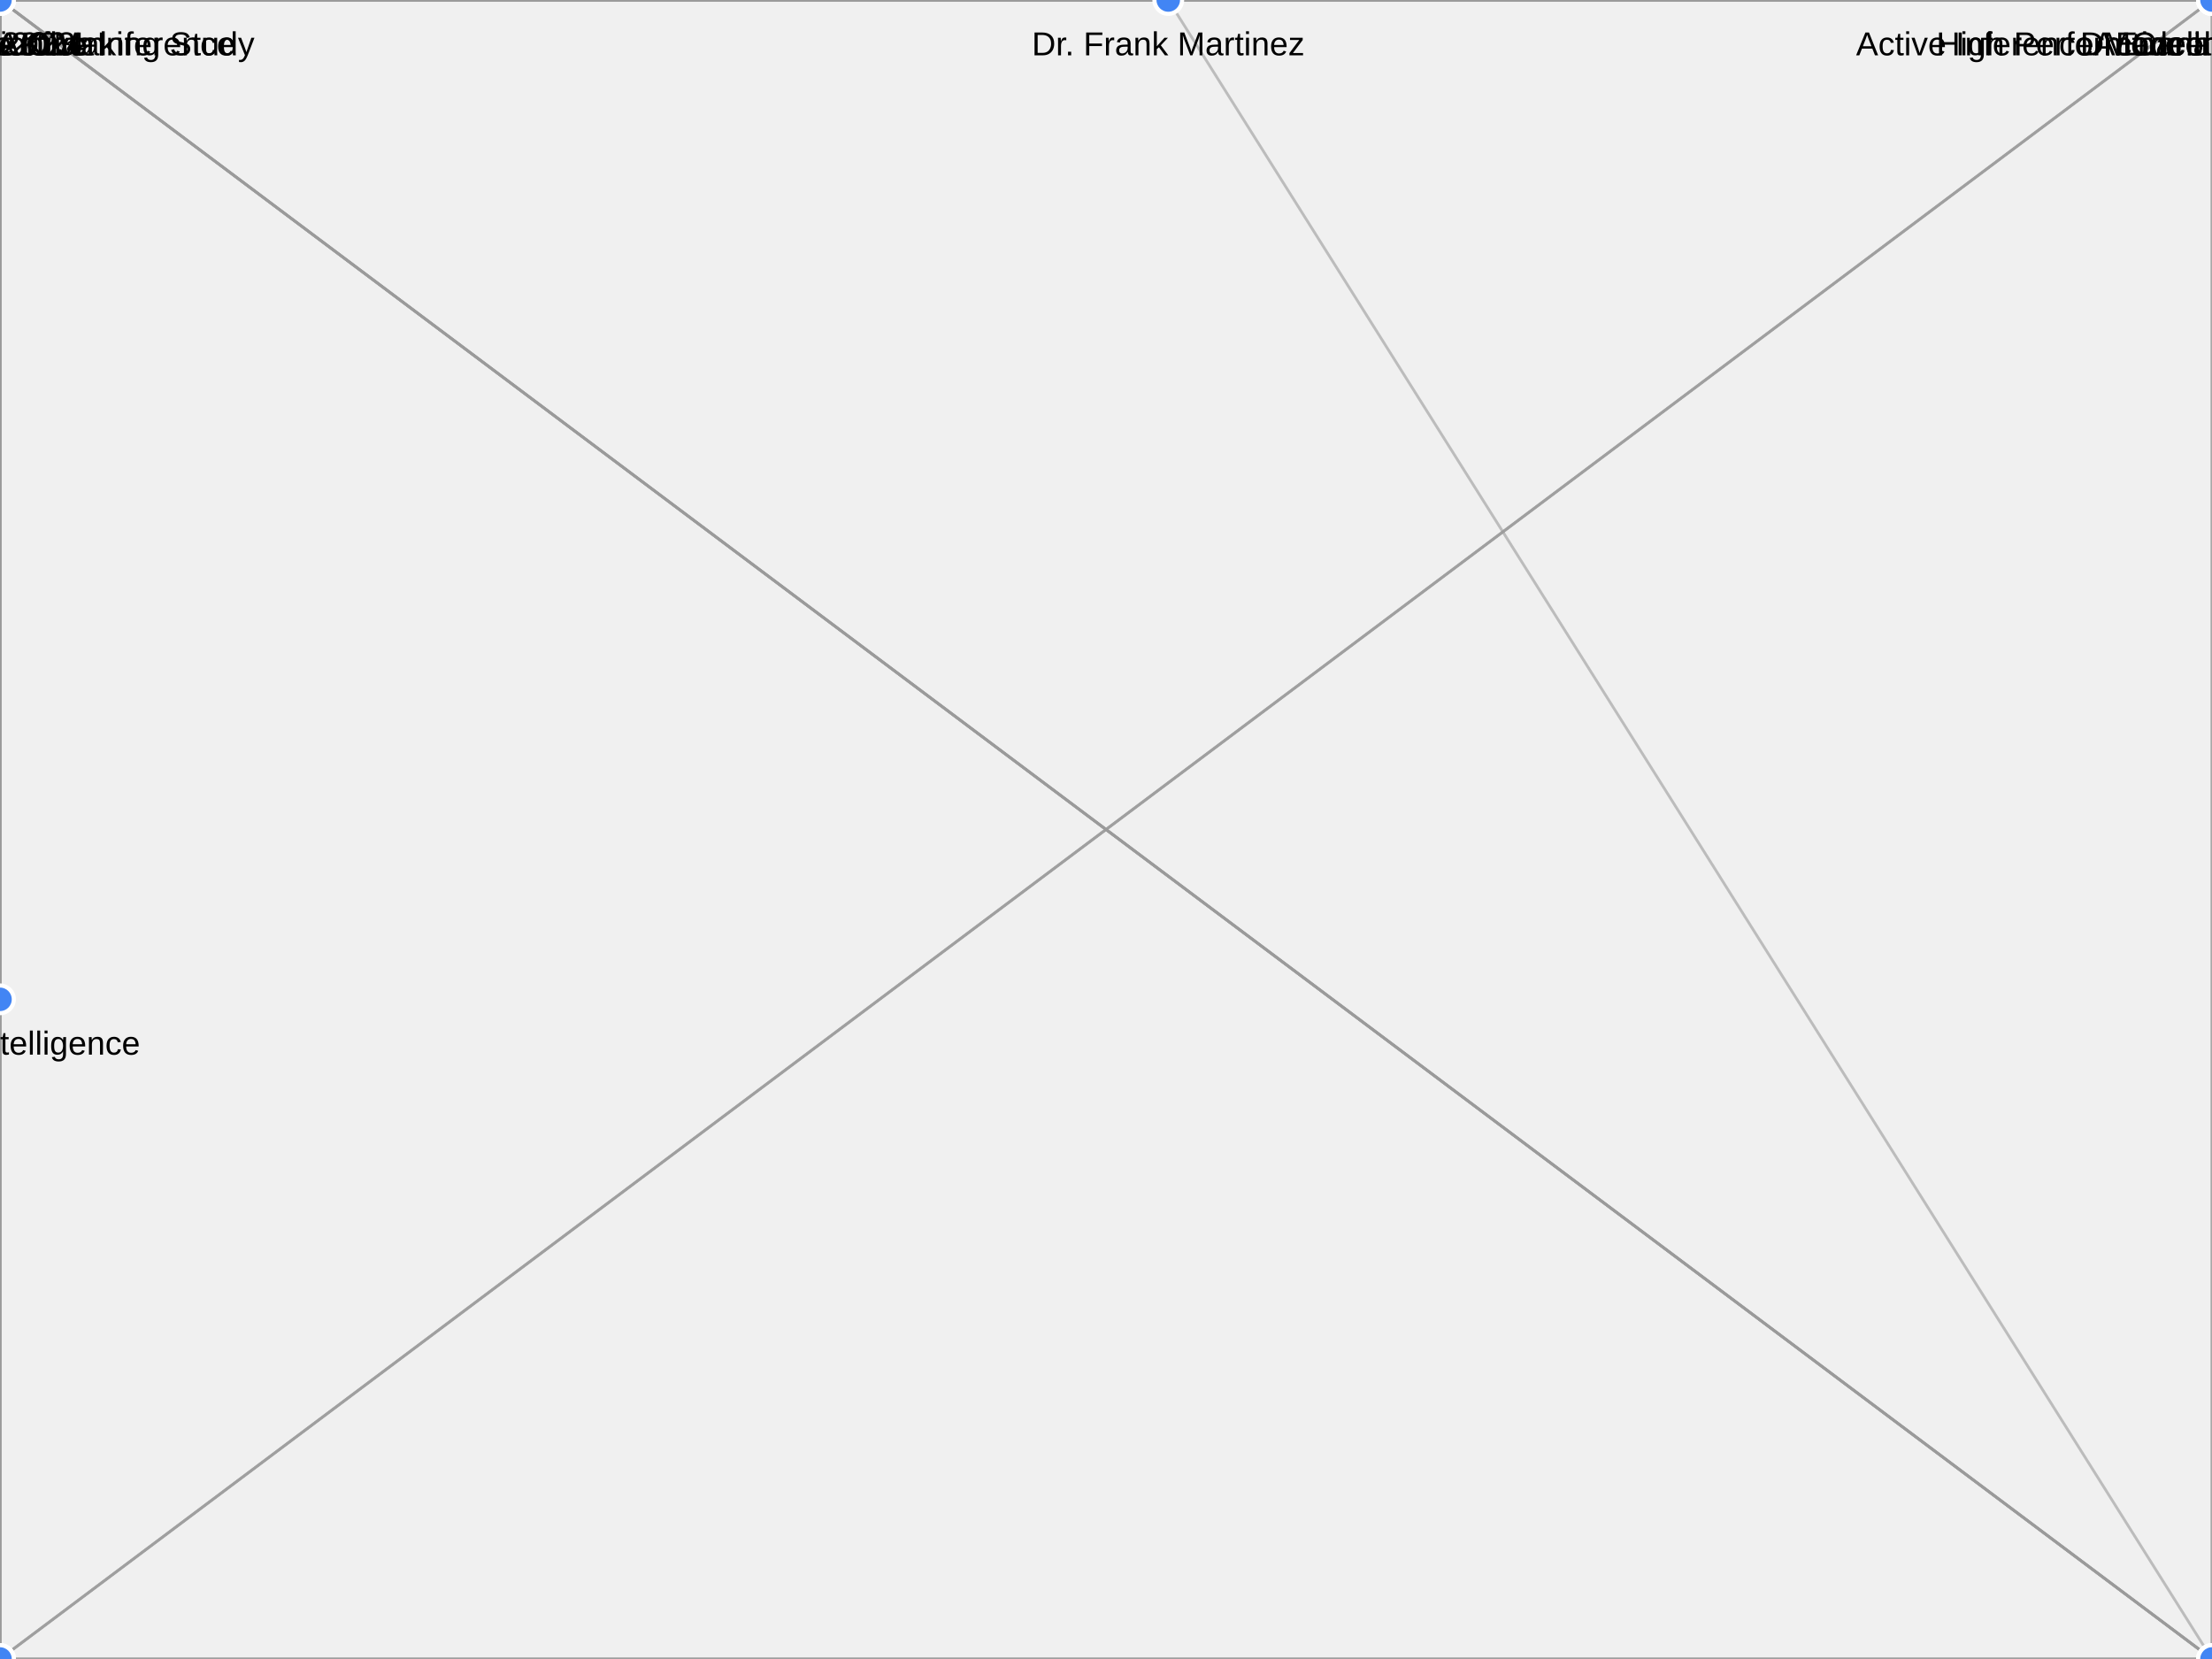
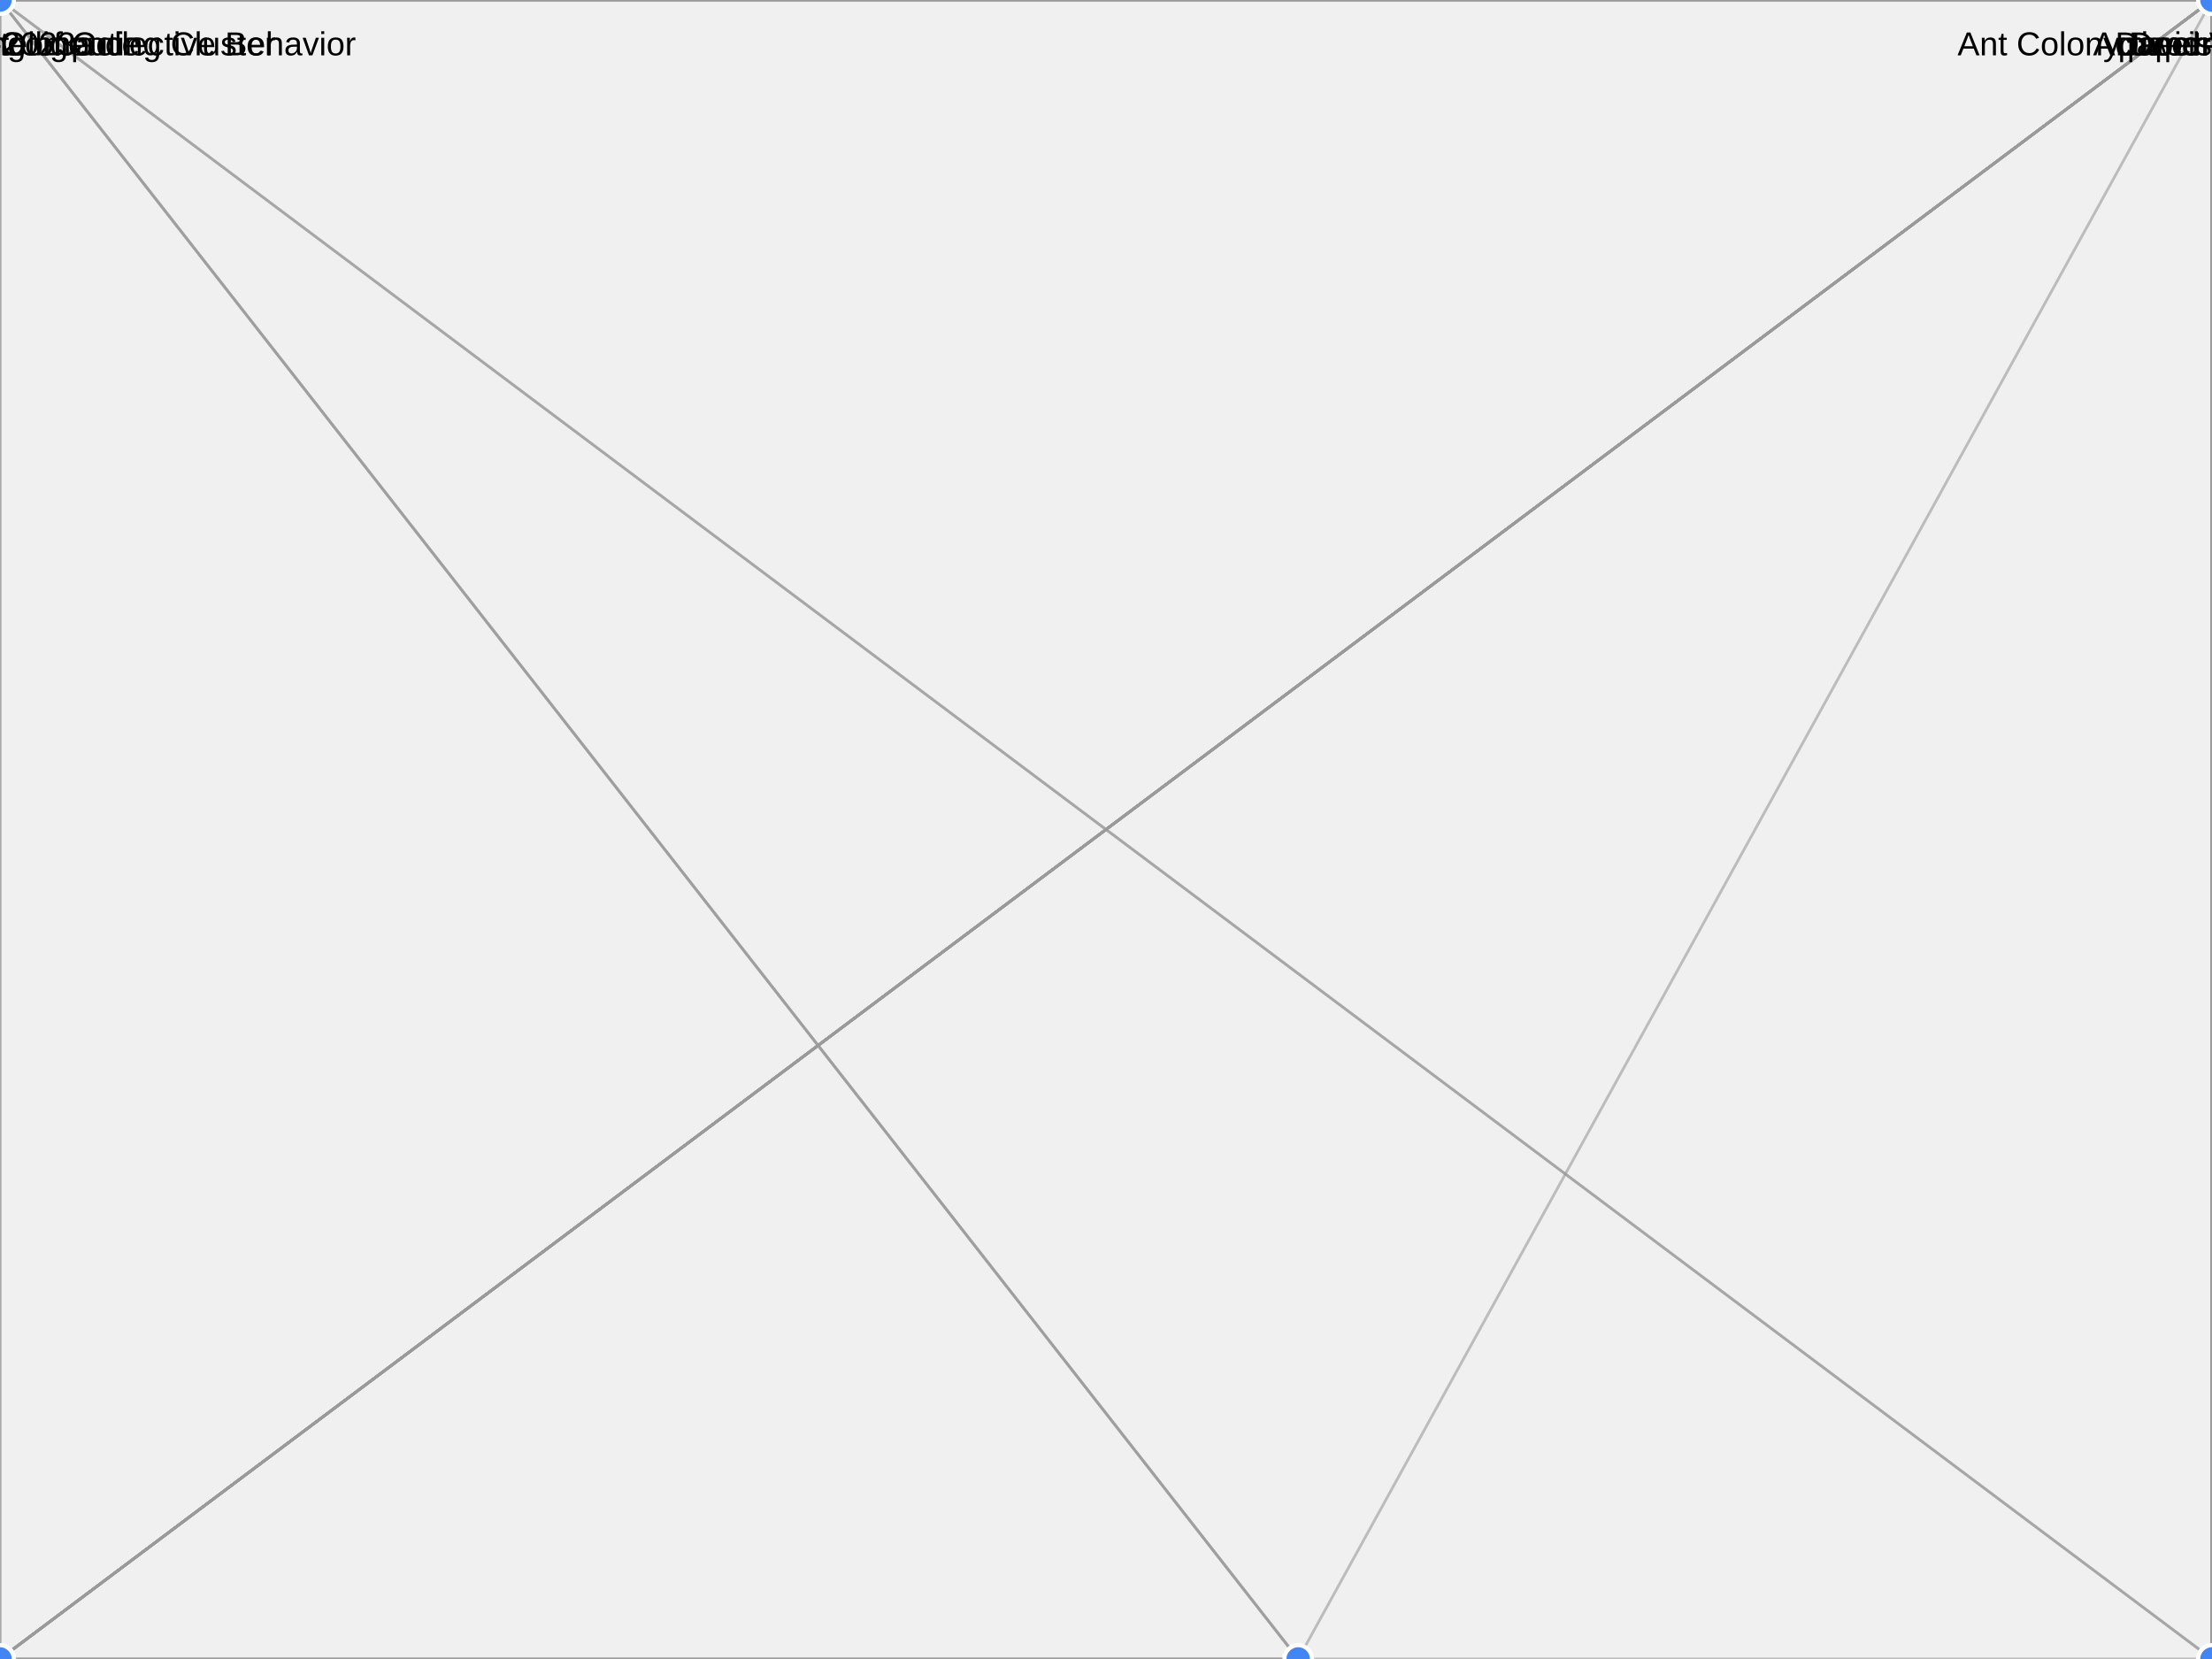
<svg xmlns="http://www.w3.org/2000/svg" width="800" height="600" viewBox="0 0 800 600">
  <style>
    .links line { stroke: #999; stroke-opacity: 0.6; }
    .nodes circle { stroke: #fff; stroke-width: 1.5px; }
    text { font-family: Arial, sans-serif; font-size: 12px; }
  </style>
  <g class="links">
-     <line x1="0" y1="0" x2="800" y2="0" stroke="gray" stroke-width="1" />
    <line x1="0" y1="600" x2="0" y2="0" stroke="gray" stroke-width="1" />
+     <line x1="800" y1="600" x2="800" y2="0" stroke="gray" stroke-width="1" />
+     <line x1="469.512" y1="600" x2="0" y2="0" stroke="gray" stroke-width="1" />
+     <line x1="800" y1="0" x2="0" y2="0" stroke="gray" stroke-width="1" />
+     <line x1="0" y1="600" x2="800" y2="0" stroke="gray" stroke-width="1" />
+     <line x1="0" y1="600" x2="800" y2="0" stroke="gray" stroke-width="1" />
+     <line x1="800" y1="600" x2="0" y2="0" stroke="gray" stroke-width="1" />
+     <line x1="469.512" y1="600" x2="0" y2="0" stroke="gray" stroke-width="1" />
    <line x1="800" y1="0" x2="800" y2="0" stroke="gray" stroke-width="1" />
    <line x1="800" y1="600" x2="800" y2="0" stroke="gray" stroke-width="1" />
+     <line x1="0" y1="600" x2="800" y2="0" stroke="gray" stroke-width="1" />
+     <line x1="0" y1="600" x2="800" y2="0" stroke="gray" stroke-width="1" />
+     <line x1="0" y1="600" x2="800" y2="0" stroke="gray" stroke-width="1" />
+     <line x1="800" y1="600" x2="0" y2="600" stroke="gray" stroke-width="1" />
+     <line x1="0" y1="600" x2="469.512" y2="600" stroke="gray" stroke-width="1" />
+     <line x1="0" y1="600" x2="0" y2="600" stroke="gray" stroke-width="1" />
+     <line x1="469.512" y1="600" x2="0" y2="600" stroke="gray" stroke-width="1" />
+     <line x1="800" y1="0" x2="800" y2="600" stroke="gray" stroke-width="1" />
+     <line x1="0" y1="600" x2="0" y2="600" stroke="gray" stroke-width="1" />
+     <line x1="800" y1="600" x2="800" y2="600" stroke="gray" stroke-width="1" />
+     <line x1="0" y1="0" x2="800" y2="0" stroke="gray" stroke-width="1" />
+     <line x1="800" y1="0" x2="800" y2="600" stroke="gray" stroke-width="1" />
+     <line x1="800" y1="0" x2="800" y2="600" stroke="gray" stroke-width="1" />
+     <line x1="800" y1="0" x2="0" y2="600" stroke="gray" stroke-width="1" />
+     <line x1="0" y1="0" x2="0" y2="0" stroke="gray" stroke-width="1" />
+     <line x1="0" y1="600" x2="0" y2="600" stroke="gray" stroke-width="1" />
+     <line x1="0" y1="600" x2="0" y2="0" stroke="gray" stroke-width="1" />
+     <line x1="800" y1="600" x2="0" y2="0" stroke="gray" stroke-width="1" />
+     <line x1="469.512" y1="600" x2="0" y2="0" stroke="gray" stroke-width="1" />
+     <line x1="800" y1="600" x2="800" y2="0" stroke="gray" stroke-width="1" />
+     <line x1="0" y1="600" x2="800" y2="0" stroke="gray" stroke-width="1" />
+     <line x1="0" y1="600" x2="800" y2="0" stroke="gray" stroke-width="1" />
+     <line x1="0" y1="600" x2="800" y2="0" stroke="gray" stroke-width="1" />
+     <line x1="800" y1="600" x2="800" y2="0" stroke="gray" stroke-width="1" />
+     <line x1="469.512" y1="600" x2="800" y2="0" stroke="gray" stroke-width="1" />
+     <line x1="800" y1="0" x2="800" y2="0" stroke="gray" stroke-width="1" />
+     <line x1="800" y1="600" x2="800" y2="0" stroke="gray" stroke-width="1" />
+     <line x1="0" y1="0" x2="0" y2="0" stroke="gray" stroke-width="1" />
+     <line x1="800" y1="0" x2="800" y2="0" stroke="gray" stroke-width="1" />
    <line x1="800" y1="0" x2="0" y2="0" stroke="gray" stroke-width="1" />
-     <line x1="422.516" y1="0" x2="0" y2="0" stroke="gray" stroke-width="1" />
-     <line x1="0" y1="600" x2="800" y2="0" stroke="gray" stroke-width="1" />
    <line x1="800" y1="0" x2="800" y2="0" stroke="gray" stroke-width="1" />
-     <line x1="800" y1="600" x2="0" y2="0" stroke="gray" stroke-width="1" />
-     <line x1="0" y1="0" x2="0" y2="0" stroke="gray" stroke-width="1" />
-     <line x1="422.516" y1="0" x2="0" y2="0" stroke="gray" stroke-width="1" />
+     <line x1="0" y1="0" x2="800" y2="0" stroke="gray" stroke-width="1" />
+     <line x1="800" y1="0" x2="800" y2="600" stroke="gray" stroke-width="1" />
    <line x1="800" y1="0" x2="0" y2="0" stroke="gray" stroke-width="1" />
-     <line x1="0" y1="0" x2="800" y2="600" stroke="gray" stroke-width="1" />
-     <line x1="0" y1="600" x2="800" y2="0" stroke="gray" stroke-width="1" />
-     <line x1="0" y1="0" x2="800" y2="0" stroke="gray" stroke-width="1" />
-     <line x1="422.516" y1="0" x2="800" y2="0" stroke="gray" stroke-width="1" />
-     <line x1="800" y1="0" x2="0" y2="0" stroke="gray" stroke-width="1" />
-     <line x1="800" y1="600" x2="0" y2="600" stroke="gray" stroke-width="1" />
-     <line x1="800" y1="0" x2="0" y2="0" stroke="gray" stroke-width="1" />
-     <line x1="0" y1="0" x2="0" y2="600" stroke="gray" stroke-width="1" />
-     <line x1="800" y1="0" x2="800" y2="0" stroke="gray" stroke-width="1" />
-     <line x1="0" y1="0" x2="0" y2="600" stroke="gray" stroke-width="1" />
-     <line x1="800" y1="0" x2="0" y2="600" stroke="gray" stroke-width="1" />
-     <line x1="0" y1="0" x2="0" y2="600" stroke="gray" stroke-width="1" />
-     <line x1="800" y1="0" x2="800" y2="0" stroke="gray" stroke-width="1" />
-     <line x1="0" y1="0" x2="800" y2="600" stroke="gray" stroke-width="1" />
-     <line x1="0" y1="0" x2="0" y2="0" stroke="gray" stroke-width="1" />
-     <line x1="0" y1="600" x2="0" y2="0" stroke="gray" stroke-width="1" />
-     <line x1="800" y1="0" x2="0" y2="0" stroke="gray" stroke-width="1" />
-     <line x1="0" y1="600" x2="800" y2="600" stroke="gray" stroke-width="1" />
-     <line x1="800" y1="0" x2="800" y2="600" stroke="gray" stroke-width="1" />
-     <line x1="422.516" y1="0" x2="800" y2="600" stroke="gray" stroke-width="1" />
-     <line x1="0" y1="0" x2="0" y2="0" stroke="gray" stroke-width="1" />
-     <line x1="0" y1="600" x2="0" y2="0" stroke="gray" stroke-width="1" />
-     <line x1="800" y1="0" x2="0" y2="0" stroke="gray" stroke-width="1" />
-     <line x1="800" y1="600" x2="0" y2="0" stroke="gray" stroke-width="1" />
-     <line x1="0" y1="0" x2="0" y2="0" stroke="gray" stroke-width="1" />
-     <line x1="0" y1="0" x2="800" y2="0" stroke="gray" stroke-width="1" />
-     <line x1="800" y1="600" x2="0" y2="0" stroke="gray" stroke-width="1" />
-     <line x1="0" y1="0" x2="800" y2="0" stroke="gray" stroke-width="1" />
-     <line x1="0" y1="0" x2="0" y2="0" stroke="gray" stroke-width="1" />
-     <line x1="0" y1="0" x2="800" y2="0" stroke="gray" stroke-width="1" />
-     <line x1="800" y1="600" x2="0" y2="600" stroke="gray" stroke-width="1" />
-     <line x1="0" y1="0" x2="0" y2="361.422" stroke="gray" stroke-width="1" />
  </g>
  <g class="nodes">
+     <circle cx="0" cy="600" r="5" fill="#4285F4" />
+     <text x="0" y="620" text-anchor="middle" font-size="12">Dr. Alice Chen</text>
+     <circle cx="800" cy="600" r="5" fill="#4285F4" />
+     <text x="800" y="620" text-anchor="middle" font-size="12">Dr. Bob Smith</text>
+     <circle cx="469.512" cy="600" r="5" fill="#4285F4" />
+     <text x="469.512" y="620" text-anchor="middle" font-size="12">Dr. Carol Jimenez</text>
+     <circle cx="800" cy="0" r="5" fill="#4285F4" />
+     <text x="800" y="20" text-anchor="middle" font-size="12">David Wilson</text>
+     <circle cx="0" cy="600" r="5" fill="#4285F4" />
+     <text x="0" y="620" text-anchor="middle" font-size="12">Emma Taylor</text>
+     <circle cx="0" cy="600" r="5" fill="#4285F4" />
+     <text x="0" y="620" text-anchor="middle" font-size="12">Dr. Frank Martinez</text>
+     <circle cx="800" cy="600" r="5" fill="#4285F4" />
+     <text x="800" y="620" text-anchor="middle" font-size="12">Grace Kim</text>
    <circle cx="0" cy="0" r="5" fill="#4285F4" />
-     <text x="0" y="20" text-anchor="middle" font-size="12">Dr. Alice Chen</text>
+     <text x="0" y="20" text-anchor="middle" font-size="12">Active Inference Modeling of Collective Behavior</text>
+     <circle cx="800" cy="0" r="5" fill="#4285F4" />
+     <text x="800" y="20" text-anchor="middle" font-size="12">Ant Colony Decision Making Study</text>
    <circle cx="0" cy="600" r="5" fill="#4285F4" />
-     <text x="0" y="620" text-anchor="middle" font-size="12">Dr. Bob Smith</text>
-     <circle cx="800" cy="0" r="5" fill="#4285F4" />
-     <text x="800" y="20" text-anchor="middle" font-size="12">Dr. Carol Jimenez</text>
-     <circle cx="800" cy="600" r="5" fill="#4285F4" />
-     <text x="800" y="620" text-anchor="middle" font-size="12">David Wilson</text>
-     <circle cx="800" cy="0" r="5" fill="#4285F4" />
-     <text x="800" y="20" text-anchor="middle" font-size="12">Emma Taylor</text>
-     <circle cx="422.516" cy="0" r="5" fill="#4285F4" />
-     <text x="422.516" y="20" text-anchor="middle" font-size="12">Dr. Frank Martinez</text>
-     <circle cx="0" cy="0" r="5" fill="#4285F4" />
-     <text x="0" y="20" text-anchor="middle" font-size="12">Grace Kim</text>
-     <circle cx="800" cy="0" r="5" fill="#4285F4" />
-     <text x="800" y="20" text-anchor="middle" font-size="12">Active Inference Modeling of Collective Behavior</text>
-     <circle cx="0" cy="0" r="5" fill="#4285F4" />
-     <text x="0" y="20" text-anchor="middle" font-size="12">Ant Colony Decision Making Study</text>
-     <circle cx="0" cy="0" r="5" fill="#4285F4" />
-     <text x="0" y="20" text-anchor="middle" font-size="12">Neural Basis of Active Inference</text>
+     <text x="0" y="620" text-anchor="middle" font-size="12">Neural Basis of Active Inference</text>
    <circle cx="800" cy="0" r="5" fill="#4285F4" />
    <text x="800" y="20" text-anchor="middle" font-size="12">Active Inference</text>
-     <circle cx="0" cy="600" r="5" fill="#4285F4" />
-     <text x="0" y="620" text-anchor="middle" font-size="12">Collective Behavior</text>
-     <circle cx="0" cy="361.422" r="5" fill="#4285F4" />
-     <text x="0" y="381.422" text-anchor="middle" font-size="12">Swarm Intelligence</text>
+     <circle cx="800" cy="600" r="5" fill="#4285F4" />
+     <text x="800" y="620" text-anchor="middle" font-size="12">Collective Behavior</text>
+     <circle cx="0" cy="0" r="5" fill="#4285F4" />
+     <text x="0" y="20" text-anchor="middle" font-size="12">Swarm Intelligence</text>
    <circle cx="0" cy="600" r="5" fill="#4285F4" />
    <text x="0" y="620" text-anchor="middle" font-size="12">Ant Tracking System</text>
-     <circle cx="800" cy="600" r="5" fill="#4285F4" />
-     <text x="800" y="620" text-anchor="middle" font-size="12">Neural Recording Setup</text>
-     <circle cx="800" cy="0" r="5" fill="#4285F4" />
-     <text x="800" y="20" text-anchor="middle" font-size="12">High Performance Computing Cluster</text>
+     <circle cx="0" cy="600" r="5" fill="#4285F4" />
+     <text x="0" y="620" text-anchor="middle" font-size="12">Neural Recording Setup</text>
+     <circle cx="0" cy="0" r="5" fill="#4285F4" />
+     <text x="0" y="20" text-anchor="middle" font-size="12">High Performance Computing Cluster</text>
    <circle cx="0" cy="0" r="5" fill="#4285F4" />
    <text x="0" y="20" text-anchor="middle" font-size="12">paper-2023a</text>
-     <circle cx="800" cy="600" r="5" fill="#4285F4" />
-     <text x="800" y="620" text-anchor="middle" font-size="12">paper-2023b</text>
-     <circle cx="0" cy="0" r="5" fill="#4285F4" />
-     <text x="0" y="20" text-anchor="middle" font-size="12">paper-2024</text>
+     <circle cx="800" cy="0" r="5" fill="#4285F4" />
+     <text x="800" y="20" text-anchor="middle" font-size="12">paper-2023b</text>
+     <circle cx="800" cy="0" r="5" fill="#4285F4" />
+     <text x="800" y="20" text-anchor="middle" font-size="12">paper-2024</text>
  </g>
</svg>
